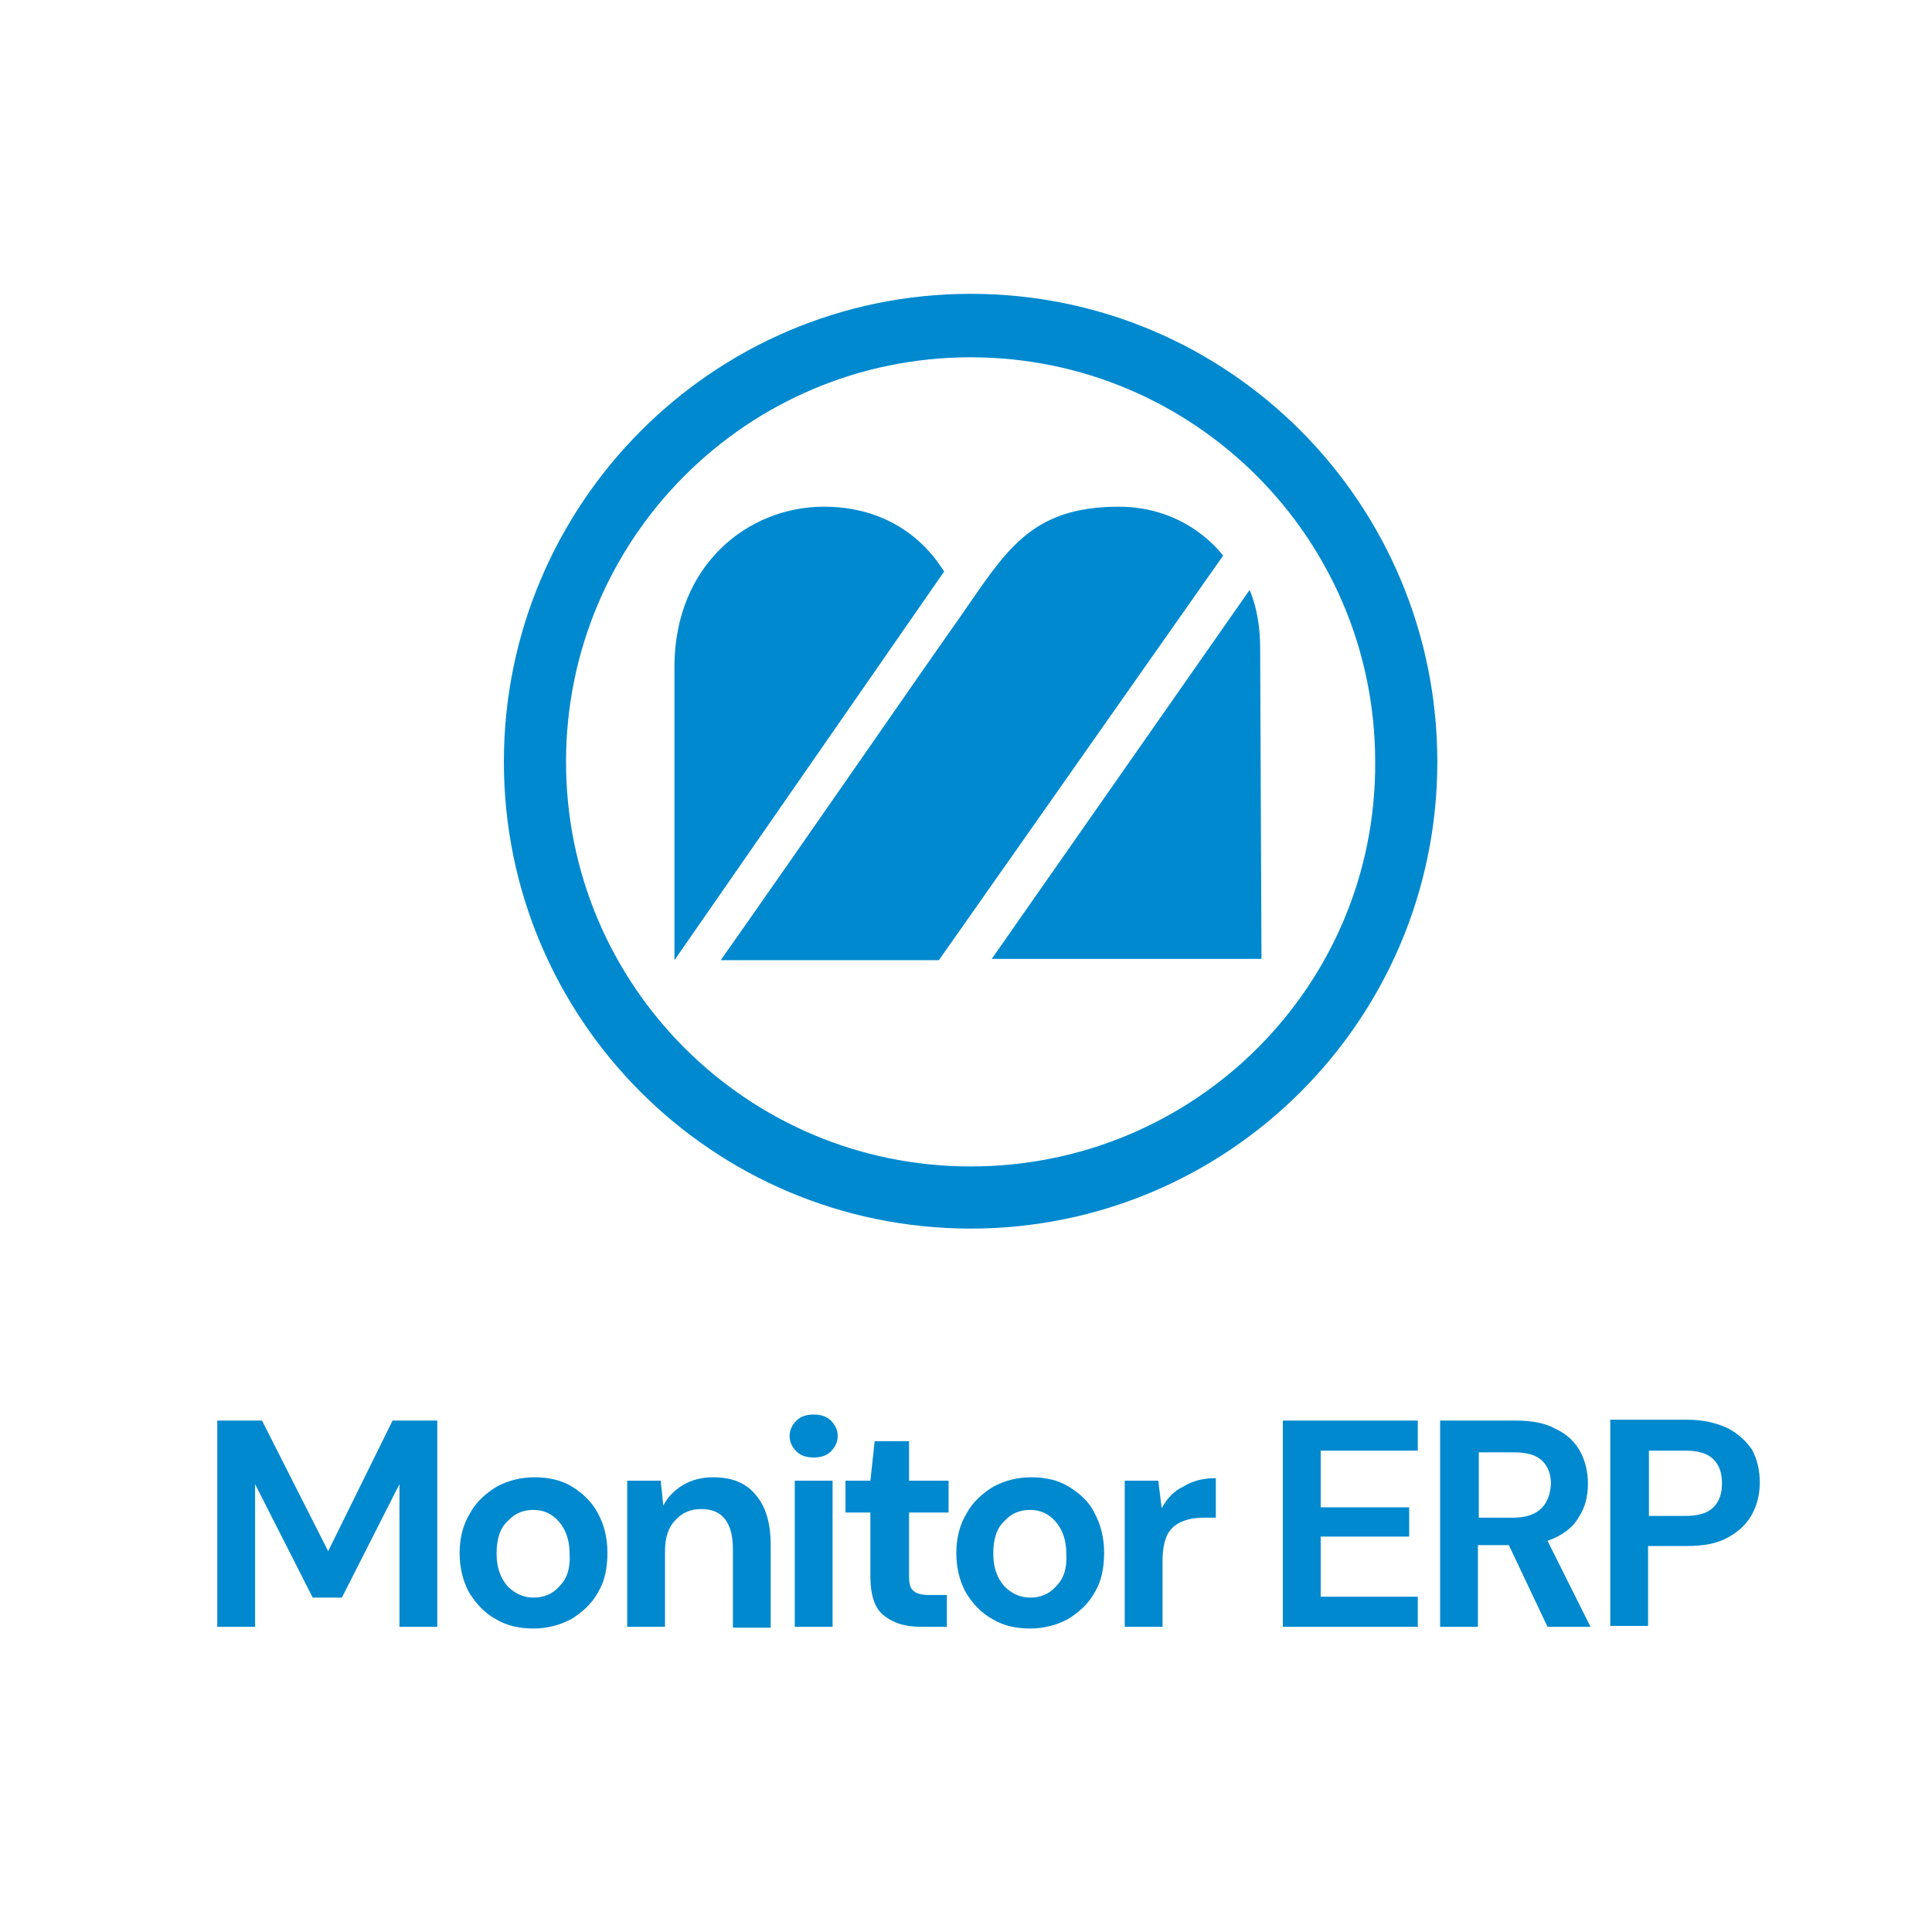
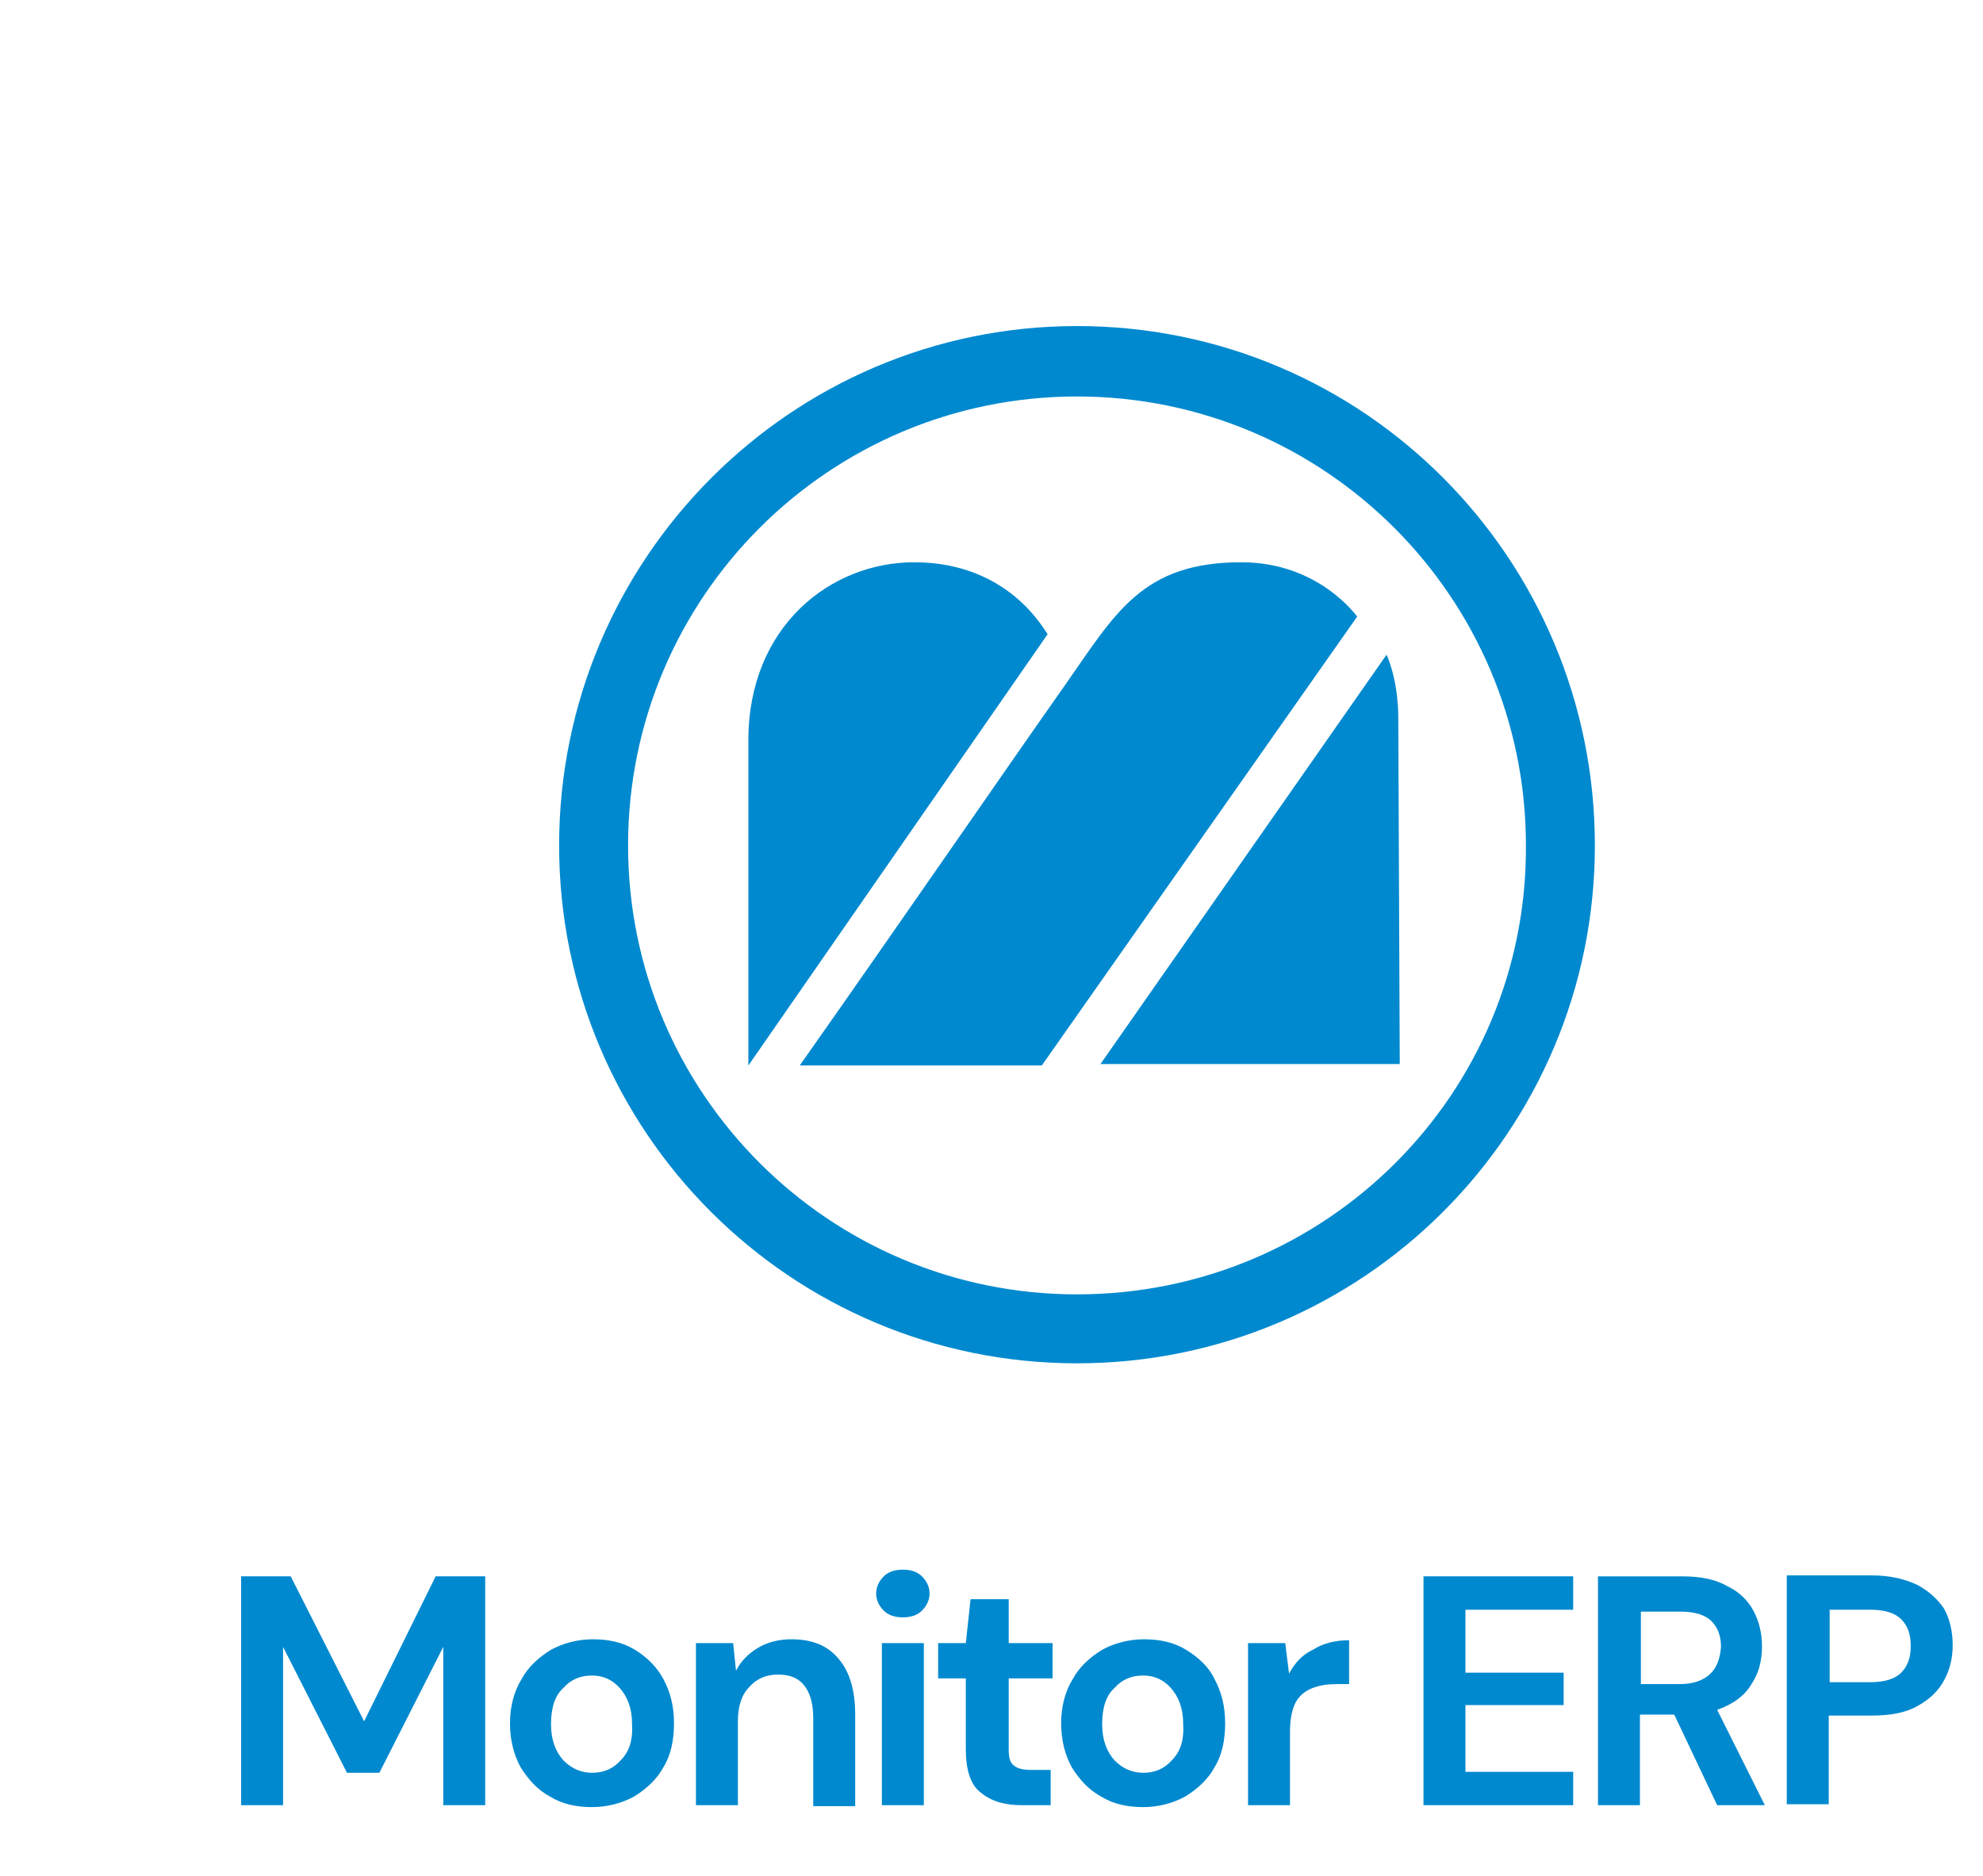
- <svg xmlns="http://www.w3.org/2000/svg" version="1.1" viewBox="0 0 400 400">
+ <svg xmlns="http://www.w3.org/2000/svg" version="1.1" viewBox="0 0 370 350">
  <defs>
    <style>
      .cls-1 {
        fill: #0089cf;
      }
    </style>
  </defs>
  <g>
    <g id="Layer_1">
      <path class="cls-1" d="M200.953,60.834c-53.378,0-96.629,43.524-96.629,96.902s43.25,96.629,96.629,96.629,96.629-43.25,96.629-96.629-42.977-96.902-96.629-96.902ZM200.953,241.5c-46.261,0-83.763-37.502-83.763-83.763s37.502-83.763,83.763-83.763,83.763,37.502,83.763,83.763c.274,46.261-37.228,83.763-83.763,83.763ZM260.901,134.076l.274,64.448h-55.842l53.378-76.372s2.19,4.476,2.19,11.925ZM195.478,118.319l-55.842,80.478v-60.687c0-21.186,15.295-33.204,30.932-33.204,17.798,0,24.363,12.866,24.91,13.413ZM253.236,115.034l-58.853,83.763h-45.166c18.888-26.826,39.56-56.883,49.414-70.843,9.439-13.467,14.397-23.048,32.98-23.048,14.354,0,21.351,9.854,21.625,10.128ZM81.283,294.11h9.252v42.699h-7.828v-29.534l-11.92,23.485h-6.049l-11.92-23.485v29.534h-7.828v-42.699h9.252l13.699,27.043,13.344-27.043ZM118.467,307.81c-2.313-1.423-4.982-1.957-7.828-1.957s-5.515.712-7.828,1.957c-2.313,1.423-4.27,3.203-5.515,5.515-1.423,2.313-2.135,5.16-2.135,8.184,0,3.203.712,5.871,1.957,8.184,1.423,2.313,3.202,4.27,5.515,5.515,2.313,1.423,4.982,1.957,7.828,1.957s5.515-.712,7.828-1.957c2.313-1.423,4.27-3.203,5.515-5.515,1.423-2.313,1.957-5.16,1.957-8.184,0-3.202-.712-5.871-1.957-8.184-1.245-2.313-3.024-4.092-5.337-5.515ZM115.798,328.448c-1.423,1.601-3.203,2.313-5.337,2.313-1.957,0-3.736-.712-5.337-2.313-1.423-1.601-2.313-3.736-2.313-6.761s.712-5.337,2.313-6.761c1.423-1.601,3.203-2.313,5.337-2.313,1.957,0,3.736.712,5.159,2.313,1.423,1.601,2.313,3.736,2.313,6.761.178,3.025-.534,5.16-2.135,6.761ZM156.541,309.589c1.957,2.313,3.025,5.693,3.025,10.319v17.08h-7.828v-16.368c0-2.669-.534-4.626-1.601-6.049-1.068-1.423-2.669-2.135-4.982-2.135-2.135,0-3.914.712-5.337,2.313-1.423,1.423-2.135,3.558-2.135,6.405v15.656h-7.828v-30.246h6.939l.534,5.16c.89-1.779,2.313-3.203,4.092-4.27s3.914-1.601,6.227-1.601c3.736,0,6.761,1.067,8.896,3.736ZM164.547,306.564h7.828v30.246h-7.828v-30.246ZM172.019,294.11c.89.89,1.423,1.957,1.423,3.202s-.534,2.313-1.423,3.203c-.89.889-2.135,1.245-3.558,1.245s-2.669-.356-3.558-1.245c-.89-.89-1.423-1.957-1.423-3.203s.534-2.313,1.423-3.202,2.135-1.246,3.558-1.246,2.669.356,3.558,1.246ZM188.21,306.564h8.184v6.583h-8.184v13.166c0,1.423.178,2.491.89,3.025.534.534,1.601.89,3.202.89h3.736v6.583h-5.337c-3.203,0-5.693-.712-7.65-2.313-1.957-1.423-2.847-4.27-2.847-8.184v-13.166h-5.159v-6.583h5.159l.89-8.184h7.117v8.184ZM221.302,307.81c-2.313-1.423-4.982-1.957-7.828-1.957s-5.515.712-7.828,1.957c-2.313,1.423-4.27,3.203-5.515,5.515-1.423,2.313-2.135,5.16-2.135,8.184,0,3.203.712,5.871,1.957,8.184,1.423,2.313,3.202,4.27,5.515,5.515,2.313,1.423,4.982,1.957,7.828,1.957s5.515-.712,7.828-1.957c2.313-1.423,4.27-3.203,5.515-5.515,1.423-2.313,1.957-5.16,1.957-8.184,0-3.202-.712-5.871-1.957-8.184-1.067-2.313-3.024-4.092-5.337-5.515ZM218.633,328.448c-1.423,1.601-3.203,2.313-5.337,2.313-1.957,0-3.736-.712-5.337-2.313-1.423-1.601-2.313-3.736-2.313-6.761s.712-5.337,2.313-6.761c1.423-1.601,3.203-2.313,5.337-2.313,1.957,0,3.736.712,5.159,2.313,1.423,1.601,2.313,3.736,2.313,6.761.178,3.025-.534,5.16-2.135,6.761ZM244.964,307.81c1.957-1.245,4.27-1.779,6.761-1.779v8.184h-2.135c-1.779,0-3.202.178-4.626.712-1.423.534-2.491,1.423-3.202,2.669-.712,1.423-1.067,3.202-1.067,5.515v13.699h-7.828v-30.246h6.939l.712,5.693c1.067-1.957,2.491-3.558,4.448-4.448ZM265.602,294.11h27.933v6.227h-20.104v11.742h18.325v6.049h-18.325v12.454h20.104v6.227h-27.933v-42.699ZM326.805,314.215c1.423-2.135,1.957-4.448,1.957-7.116,0-2.313-.534-4.626-1.601-6.583-1.067-1.957-2.669-3.558-4.982-4.626-2.135-1.246-4.982-1.779-8.362-1.779h-15.656v42.699h7.828v-16.902h6.405l8.006,16.902h8.896l-8.896-17.792c3.025-1.067,5.16-2.669,6.405-4.804ZM319.155,312.257c-1.245,1.246-3.202,1.957-5.693,1.957h-7.295v-13.521h7.295c2.669,0,4.626.534,5.871,1.779,1.246,1.245,1.779,2.847,1.779,4.804-.178,2.135-.712,3.736-1.957,4.982ZM362.744,300.159c-1.067-1.601-2.669-3.202-4.982-4.448-2.313-1.067-4.982-1.779-8.54-1.779h-15.834v42.699h7.828v-16.546h8.006c3.558,0,6.405-.534,8.54-1.779,2.313-1.246,3.914-2.847,4.982-4.804,1.067-1.957,1.601-4.092,1.601-6.583s-.534-4.804-1.601-6.761ZM354.737,312.08c-1.245,1.245-3.202,1.779-5.871,1.779h-7.472v-13.522h7.472c2.669,0,4.626.534,5.871,1.779s1.779,2.847,1.779,4.982-.534,3.736-1.779,4.982Z" />
    </g>
  </g>
</svg>
